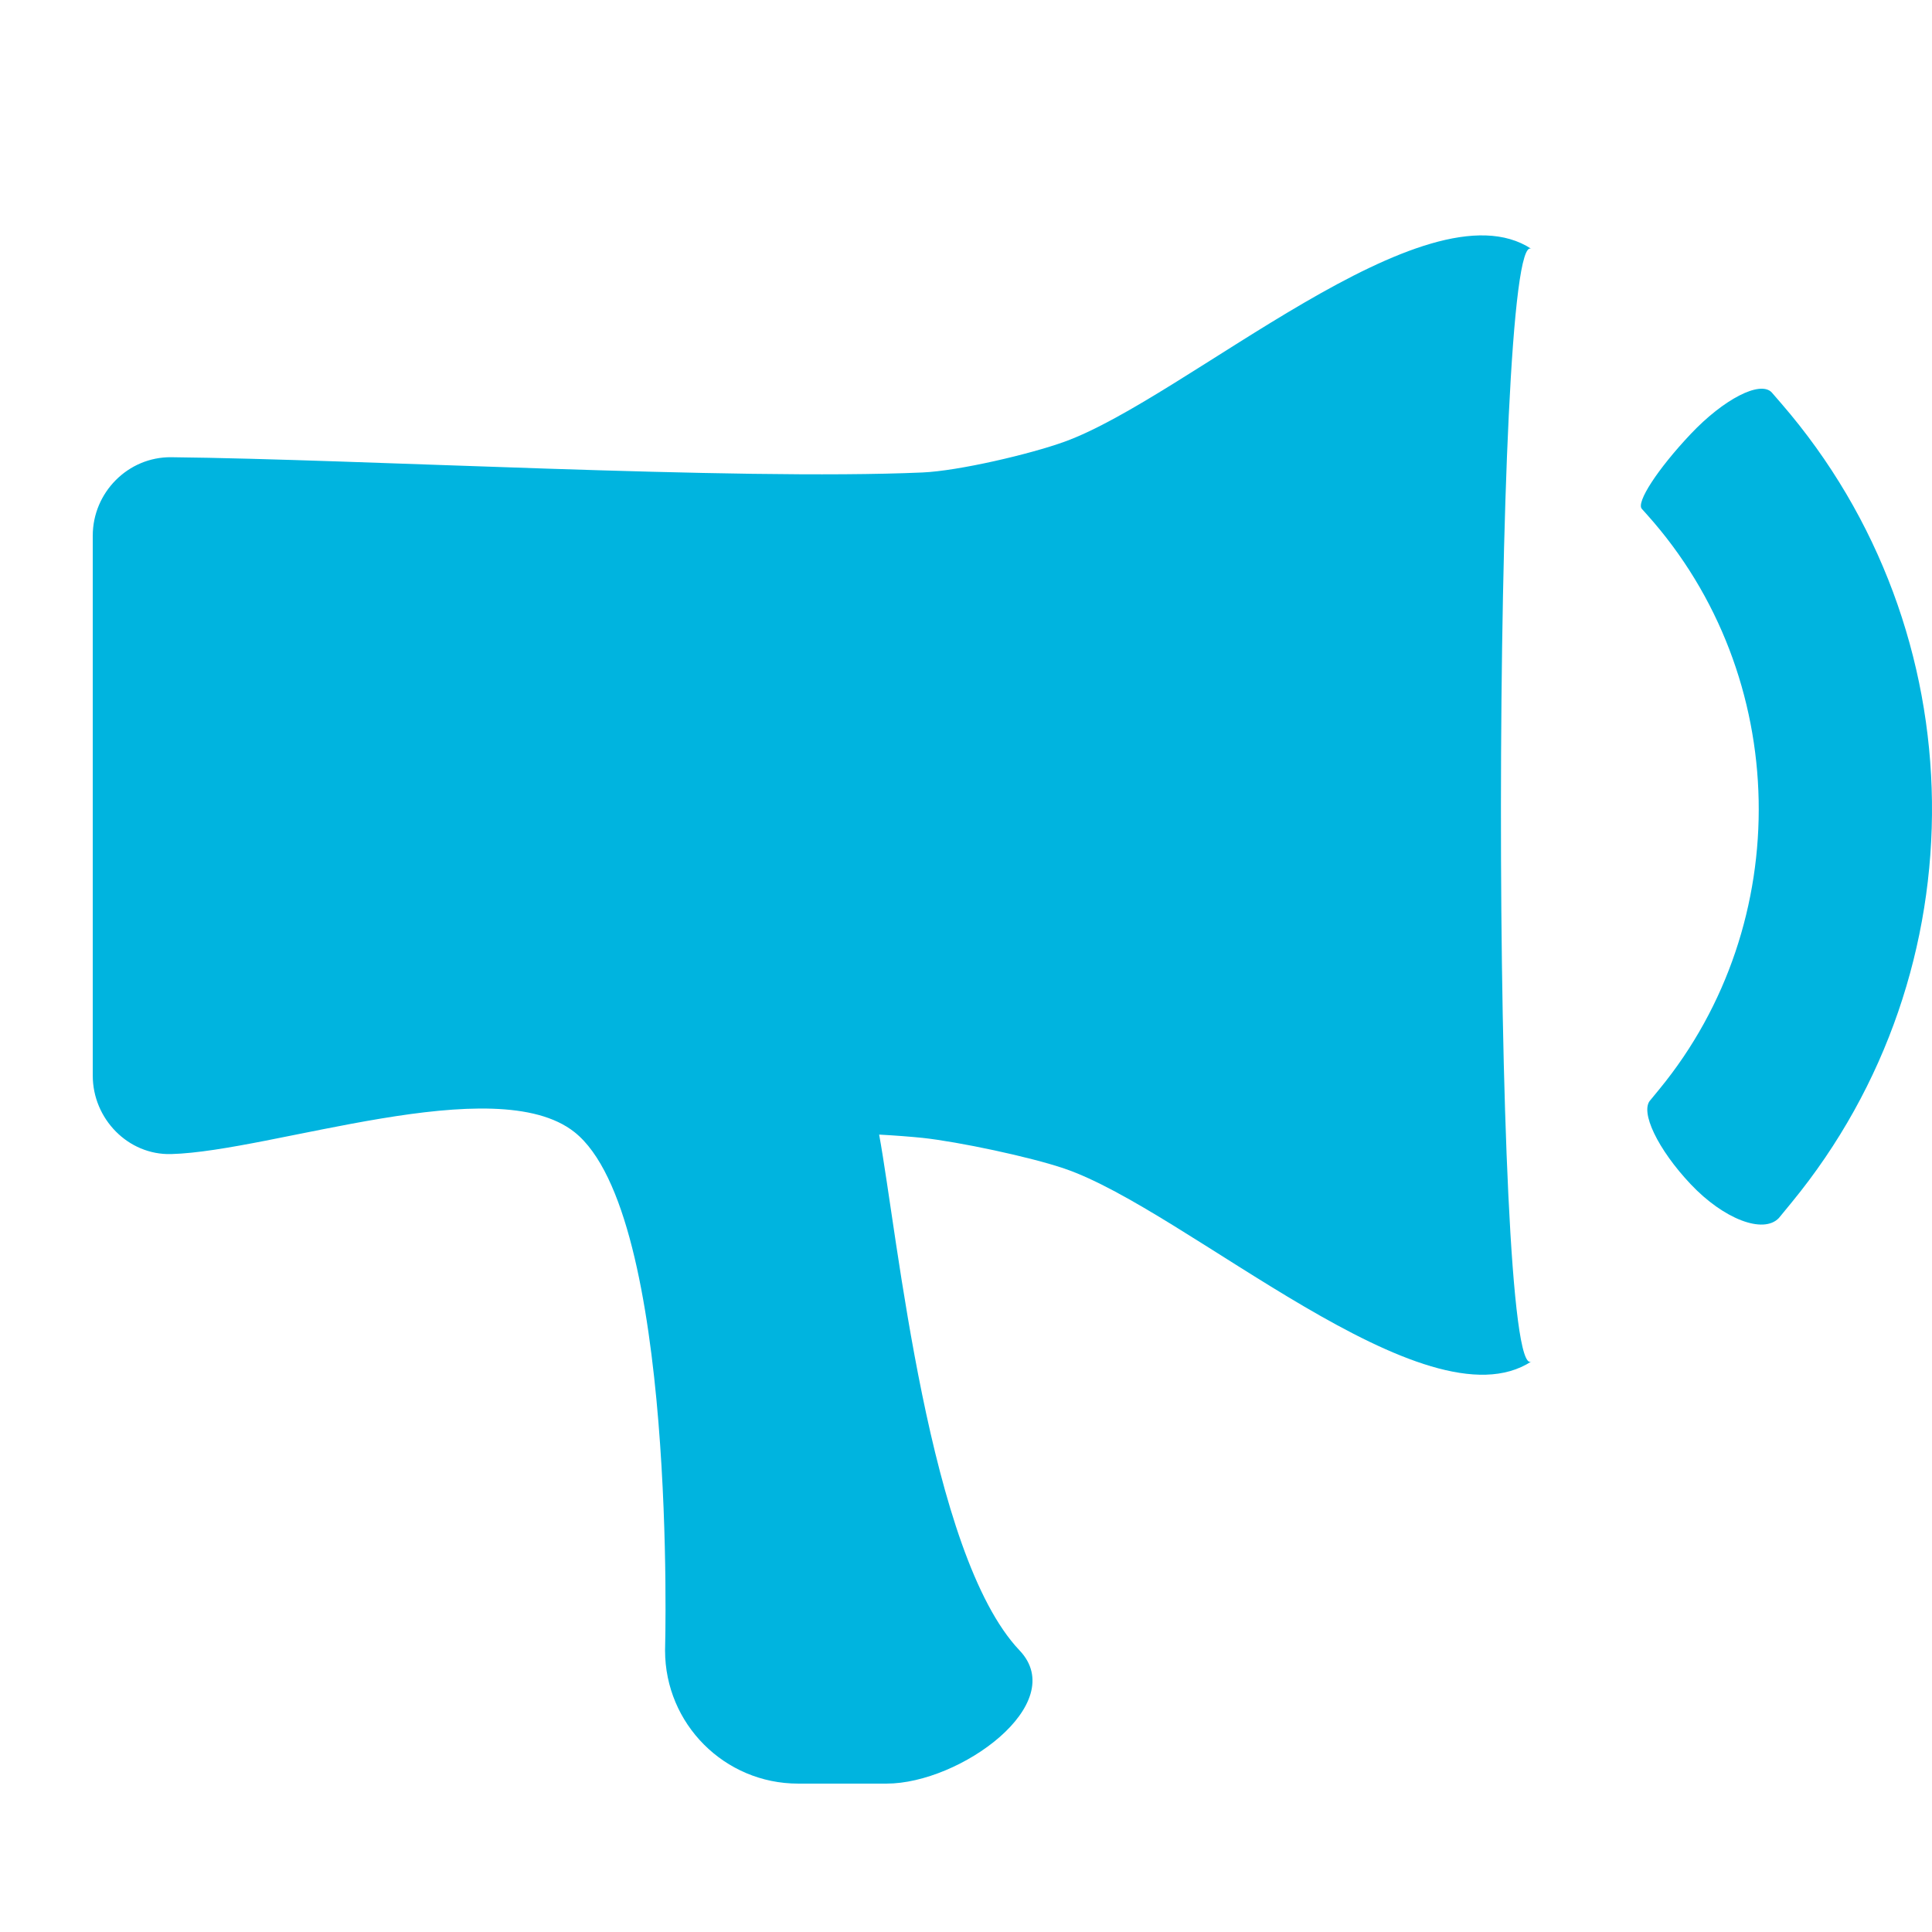
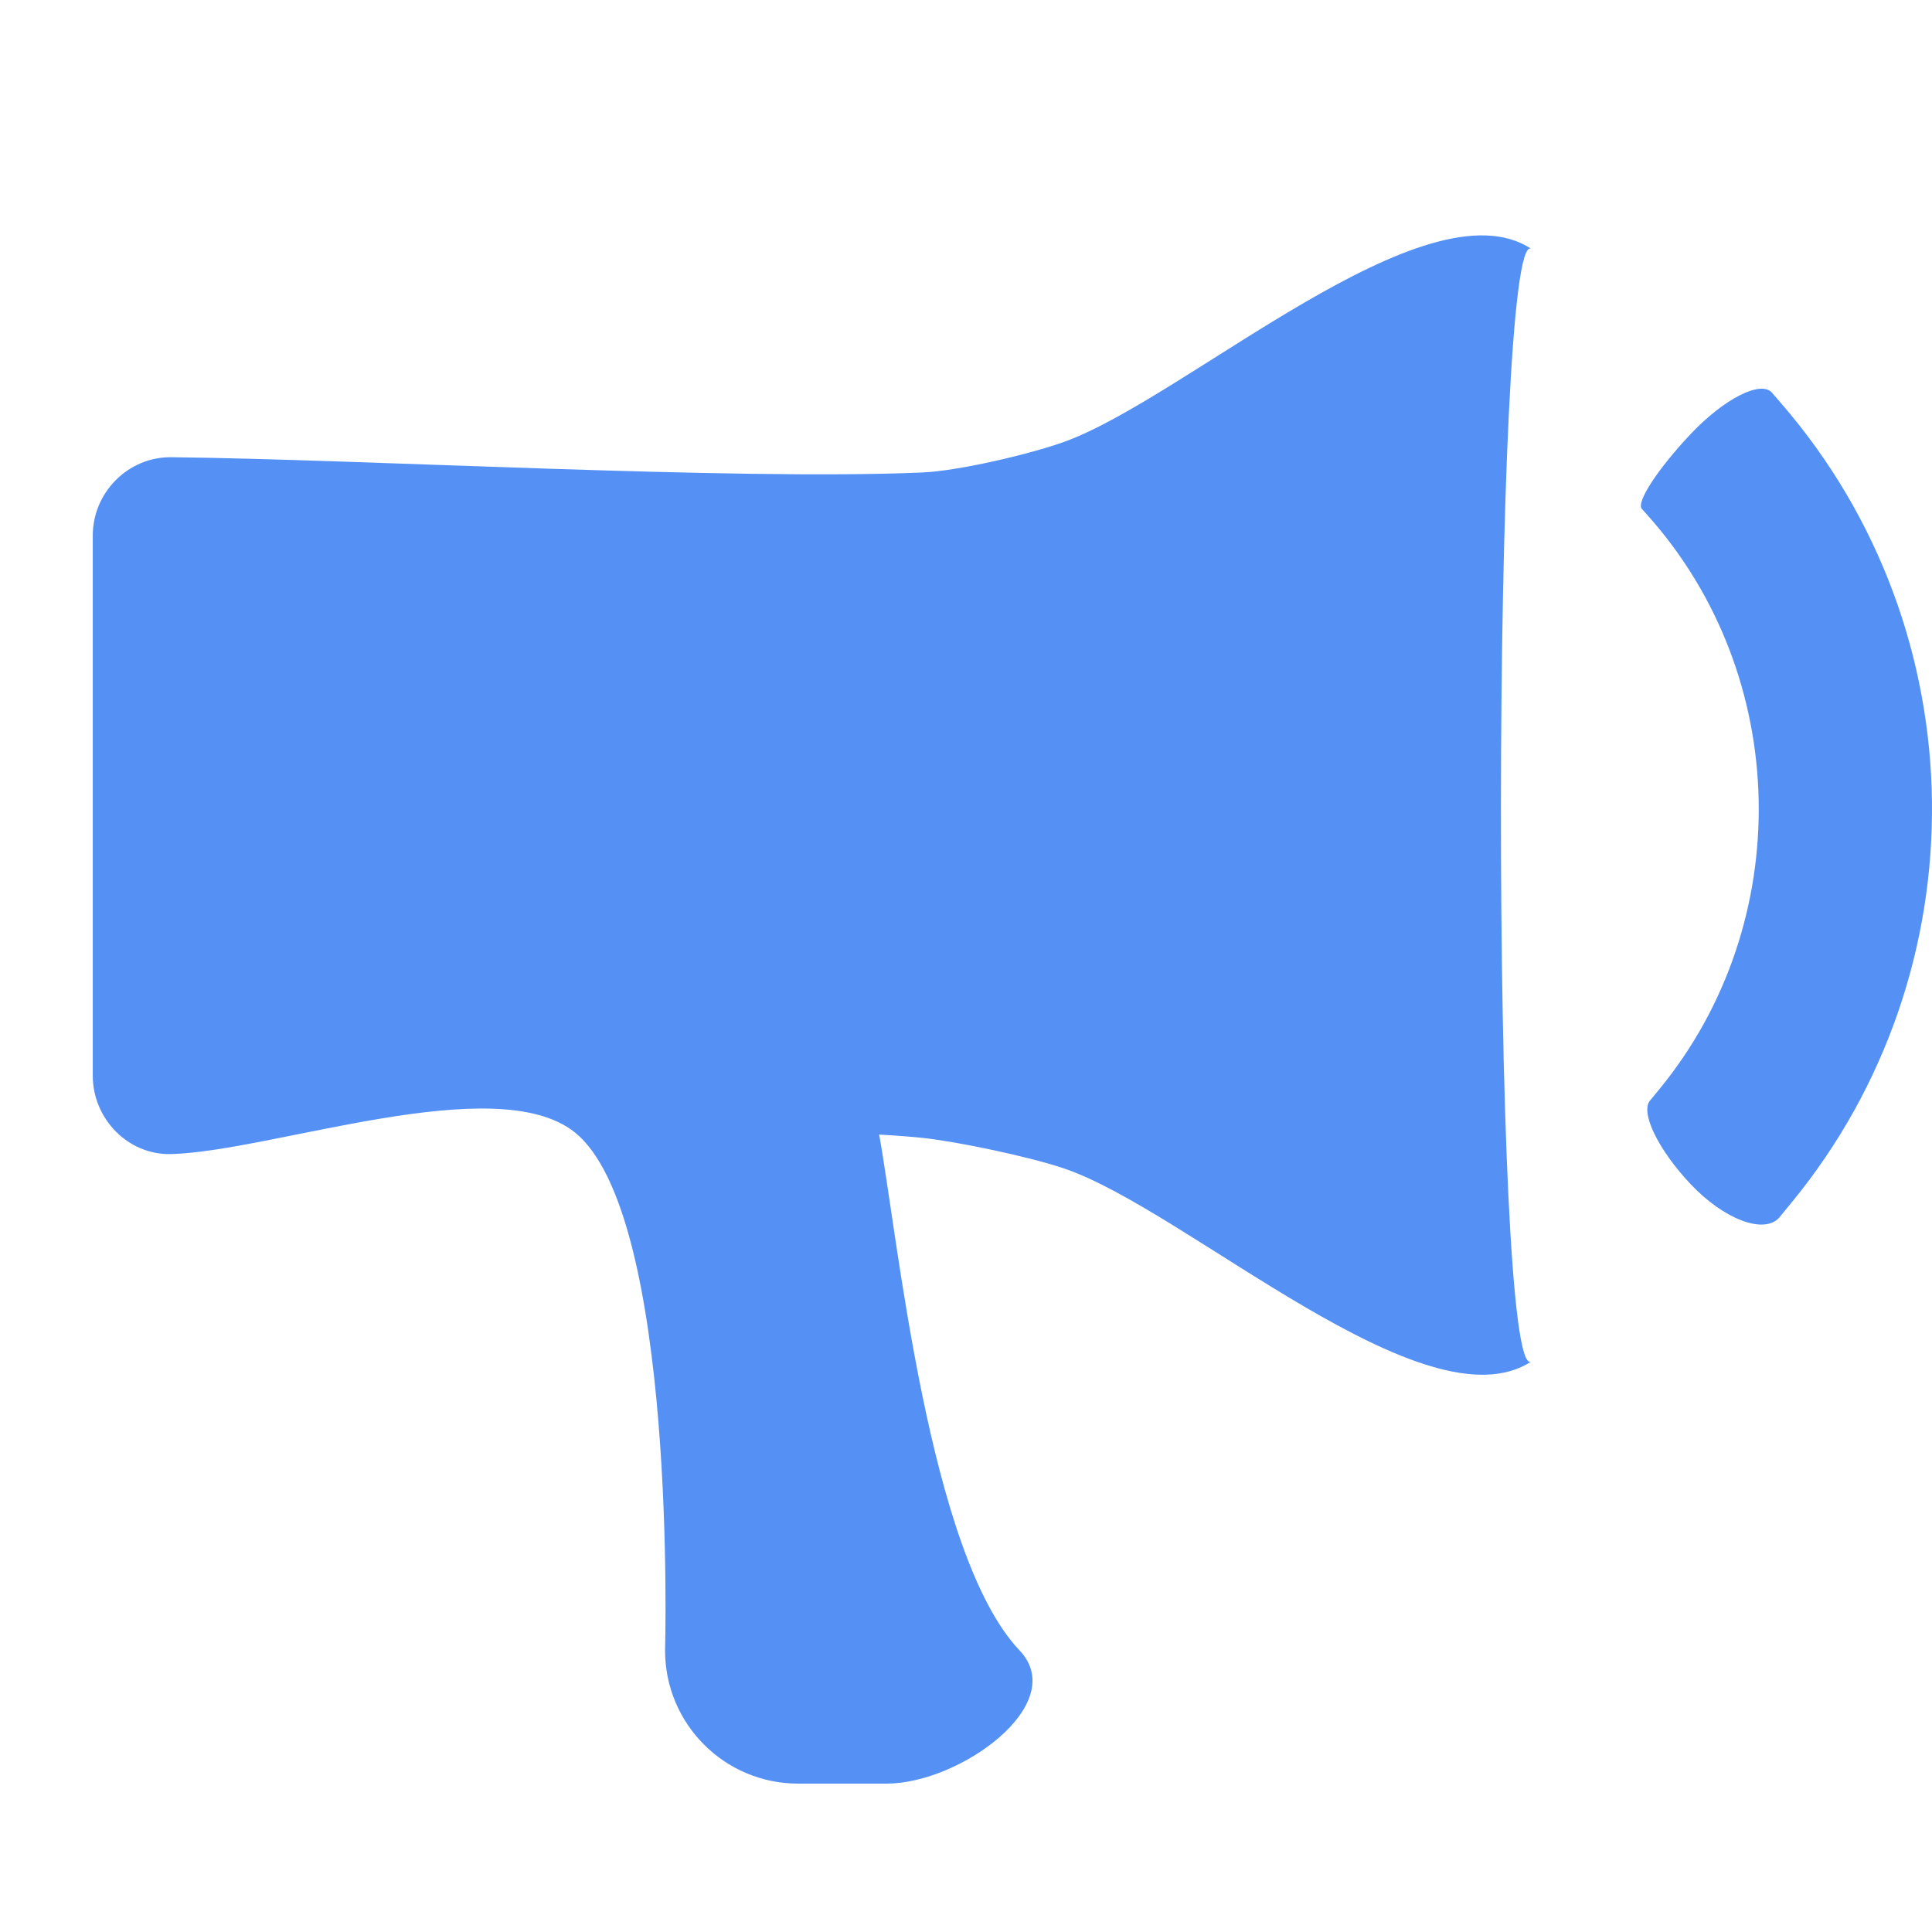
<svg xmlns="http://www.w3.org/2000/svg" version="1.1" id="Layer_1" x="0px" y="0px" width="141.732px" height="141.732px" viewBox="0 0 141.732 141.732" enable-background="new 0 0 141.732 141.732" xml:space="preserve">
-   <g>
- </g>
-   <g>
+   <g opacity="0.9">
    <g>
      <g>
        <g>
-           <path fill="#00B4DF" d="M112.346,99.875c-7.758,5.068-25.279-11.092-34.262-14.148c-2.521-0.859-7.765-1.967-10.414-2.253      c-0.914-0.092-1.985-0.175-3.176-0.24c1.357,7.368,3.611,30.804,10.304,37.844c3.72,3.913-4.367,9.768-9.759,9.768h-6.491      c-5.392,0-9.759-4.376-9.759-9.768c0,0,0.913-32.014-6.638-38.02c-5.799-4.612-22.186,1.404-29.593,1.605      c-3.163,0.086-5.753-2.589-5.753-5.753l0-39.615c0-3.164,2.589-5.785,5.753-5.753c13.78,0.14,41.344,1.72,55.112,1.119      c2.663-0.116,7.912-1.348,10.414-2.253c8.928-3.222,26.52-19.241,34.262-14.148C109.415,16.333,109.313,101.856,112.346,99.875z      " />
+           <path fill="#4285F4" d="M112.346,99.875c-7.758,5.068-25.279-11.092-34.262-14.148c-2.521-0.859-7.765-1.967-10.414-2.253      c-0.914-0.092-1.985-0.175-3.176-0.24c1.357,7.368,3.611,30.804,10.304,37.844c3.72,3.913-4.367,9.768-9.759,9.768h-6.491      c-5.392,0-9.759-4.376-9.759-9.768c0,0,0.913-32.014-6.638-38.02c-5.799-4.612-22.186,1.404-29.593,1.605      c-3.163,0.086-5.753-2.589-5.753-5.753V39.295c0-3.164,2.589-5.785,5.753-5.753c13.78,0.14,41.344,1.72,55.112,1.119      c2.663-0.116,7.912-1.348,10.414-2.253c8.928-3.222,26.52-19.241,34.262-14.148C109.415,16.333,109.313,101.856,112.346,99.875z      " />
        </g>
      </g>
    </g>
  </g>
-   <g>
-     <path fill="#00B4DF" d="M124.029,86.874c-2.418-2.561-3.747-5.338-2.953-6.173c0,0,0,0,0.656-0.798   c10.009-12.188,9.711-30.3-0.894-42.135c-0.388-0.433-0.388-0.433-0.388-0.433c-0.45-0.462,1.161-2.935,3.58-5.496   c2.418-2.561,5.091-3.936,5.939-3.057c0,0,0,0,0.718,0.83c14.473,16.73,14.723,41.587,0.75,58.599   c-0.939,1.144-0.939,1.144-0.939,1.144C129.358,90.551,126.448,89.435,124.029,86.874z" />
+   <g opacity="0.9">
+     <path fill="#4285F4" d="M124.029,86.874c-2.418-2.561-3.747-5.338-2.953-6.173c0,0,0,0,0.656-0.798   c10.009-12.188,9.711-30.3-0.894-42.135c-0.388-0.433-0.388-0.433-0.388-0.433c-0.45-0.462,1.161-2.935,3.58-5.496   c2.418-2.561,5.091-3.936,5.939-3.057c0,0,0,0,0.718,0.83c14.473,16.73,14.723,41.587,0.75,58.599   c-0.939,1.144-0.939,1.144-0.939,1.144C129.358,90.551,126.448,89.435,124.029,86.874z" />
  </g>
</svg>
